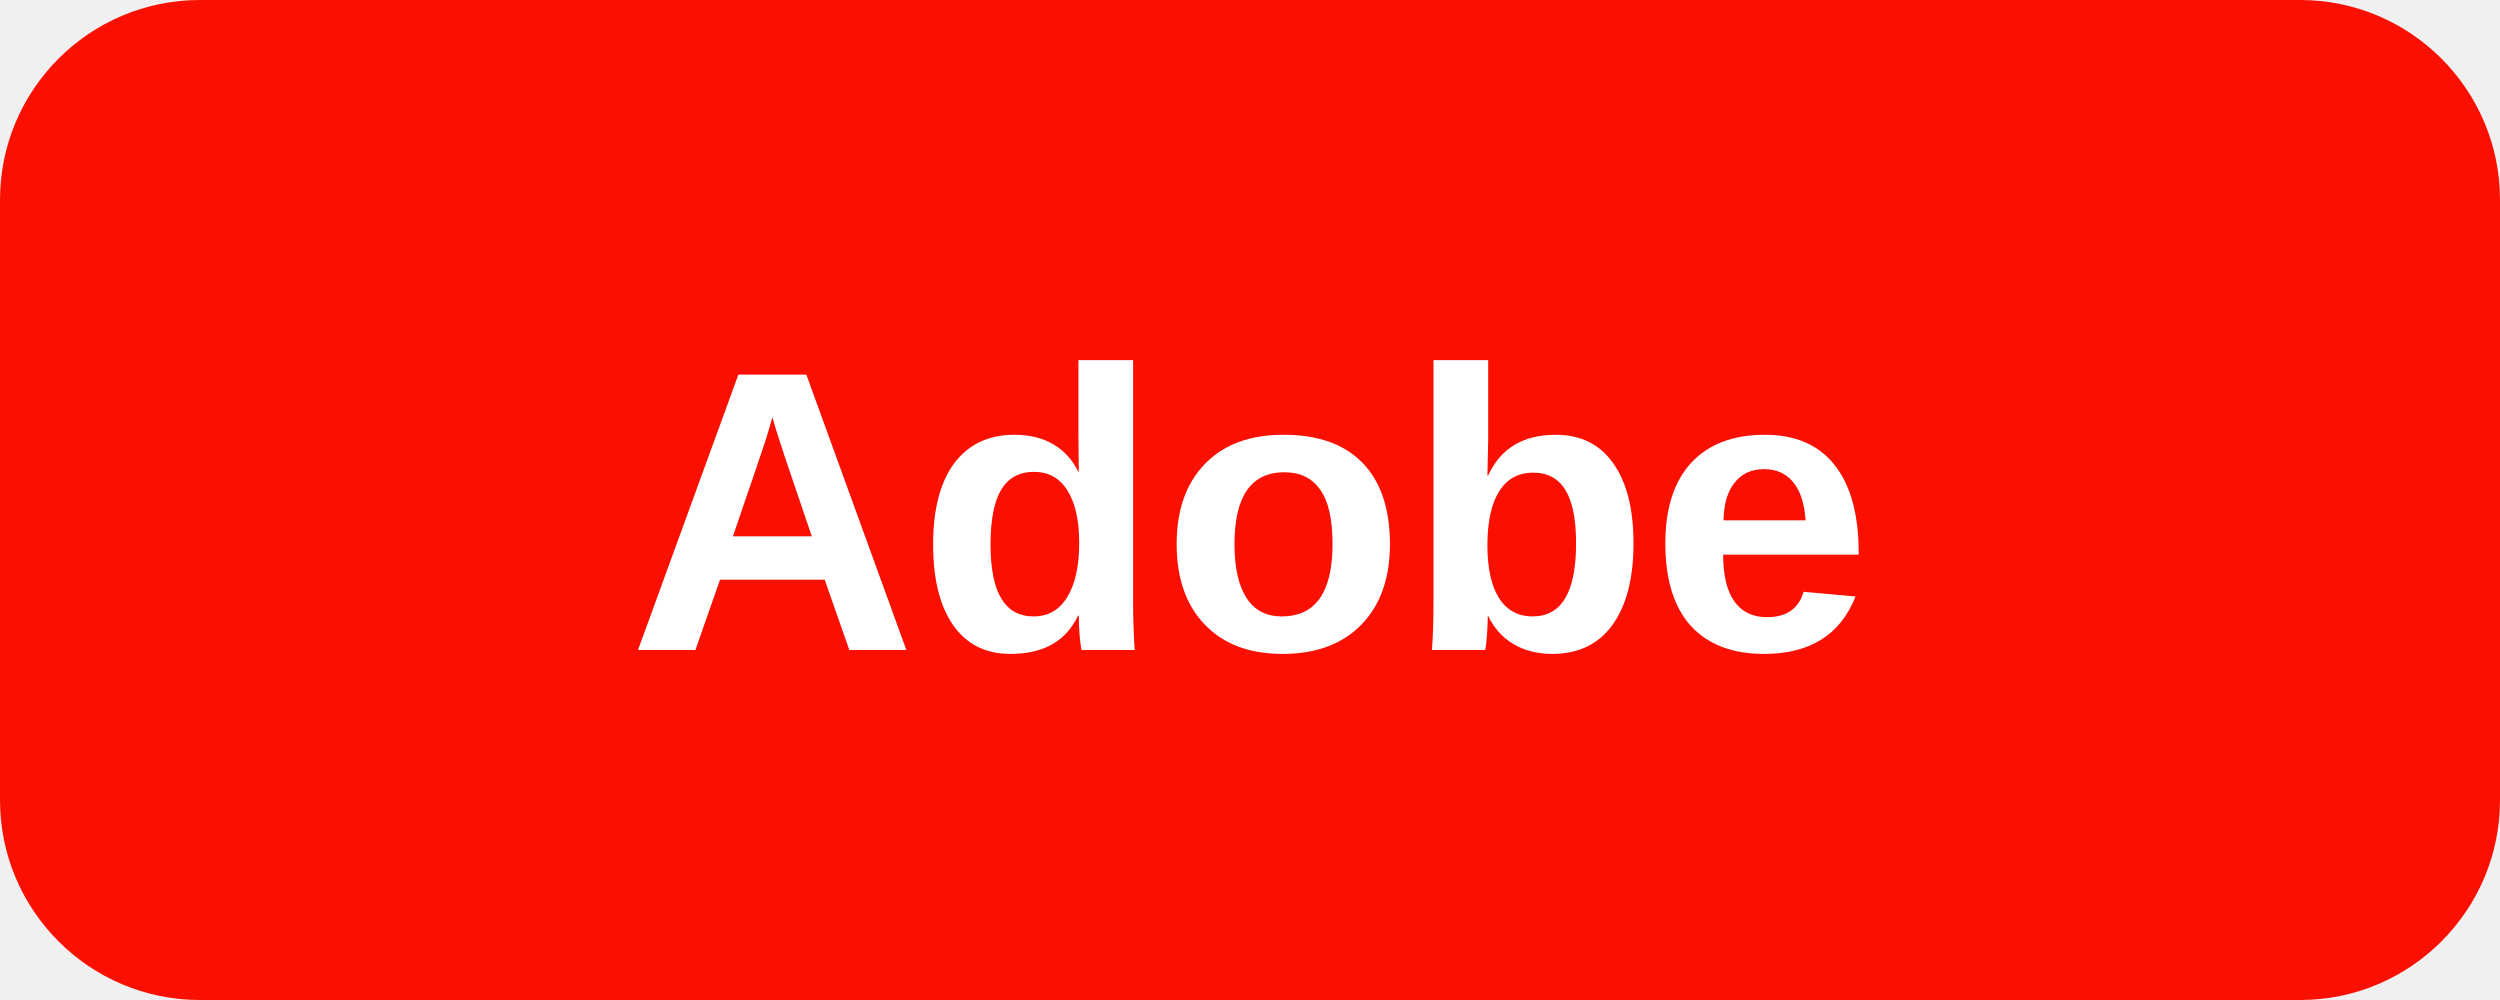
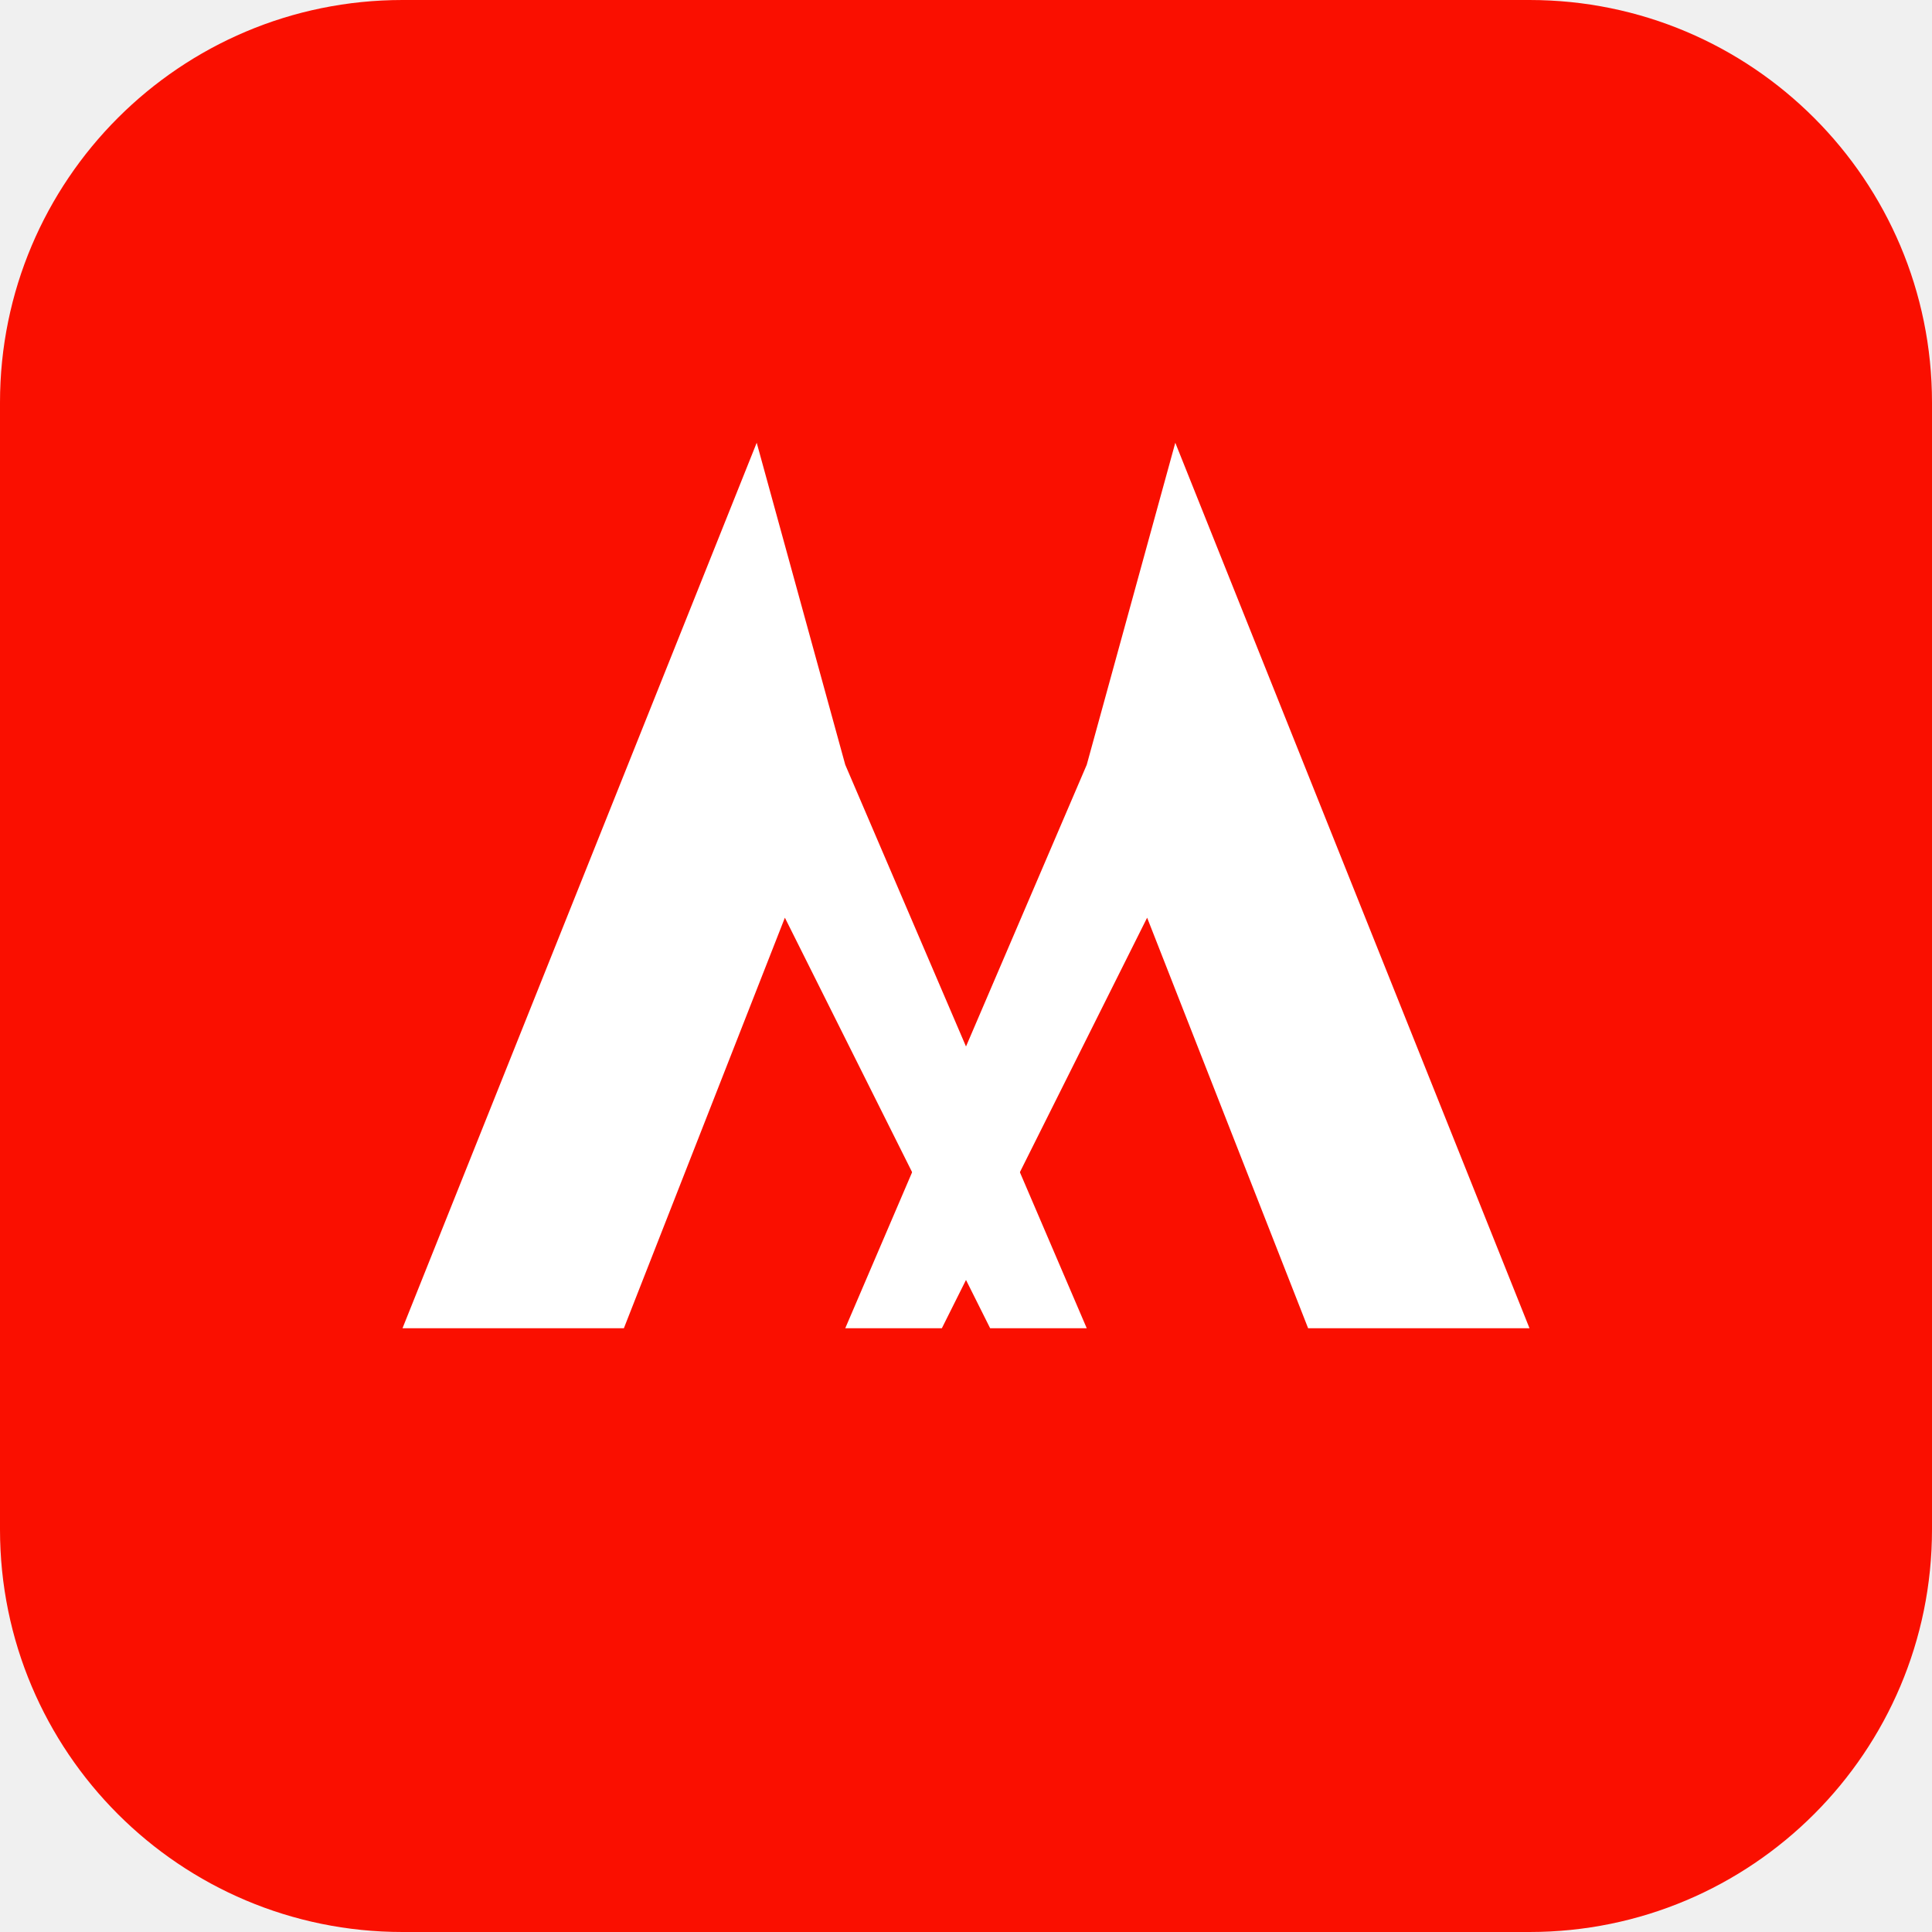
- <svg xmlns="http://www.w3.org/2000/svg" viewBox="0 0 100 40">
-   <rect width="100" height="40" rx="8" fill="#FA0F00" />
-   <text x="50" y="26" font-family="'Plus Jakarta Sans', Arial, sans-serif" font-weight="900" font-size="16" fill="#FFFFFF" text-anchor="middle">Adobe</text>
+ <svg xmlns="http://www.w3.org/2000/svg" viewBox="0 0 48 48">
+   <rect width="48" height="48" rx="10" fill="#FA0F00" />
+   <polygon fill="#FFFFFF" points="29.2,11 38,33 32.5,33 28.5,22.8 23.4,33 21,33 27,19" />
+   <polygon fill="#FFFFFF" points="18.8,11 10,33 15.5,33 19.5,22.8 24.6,33 27,33 21,19" />
</svg>
